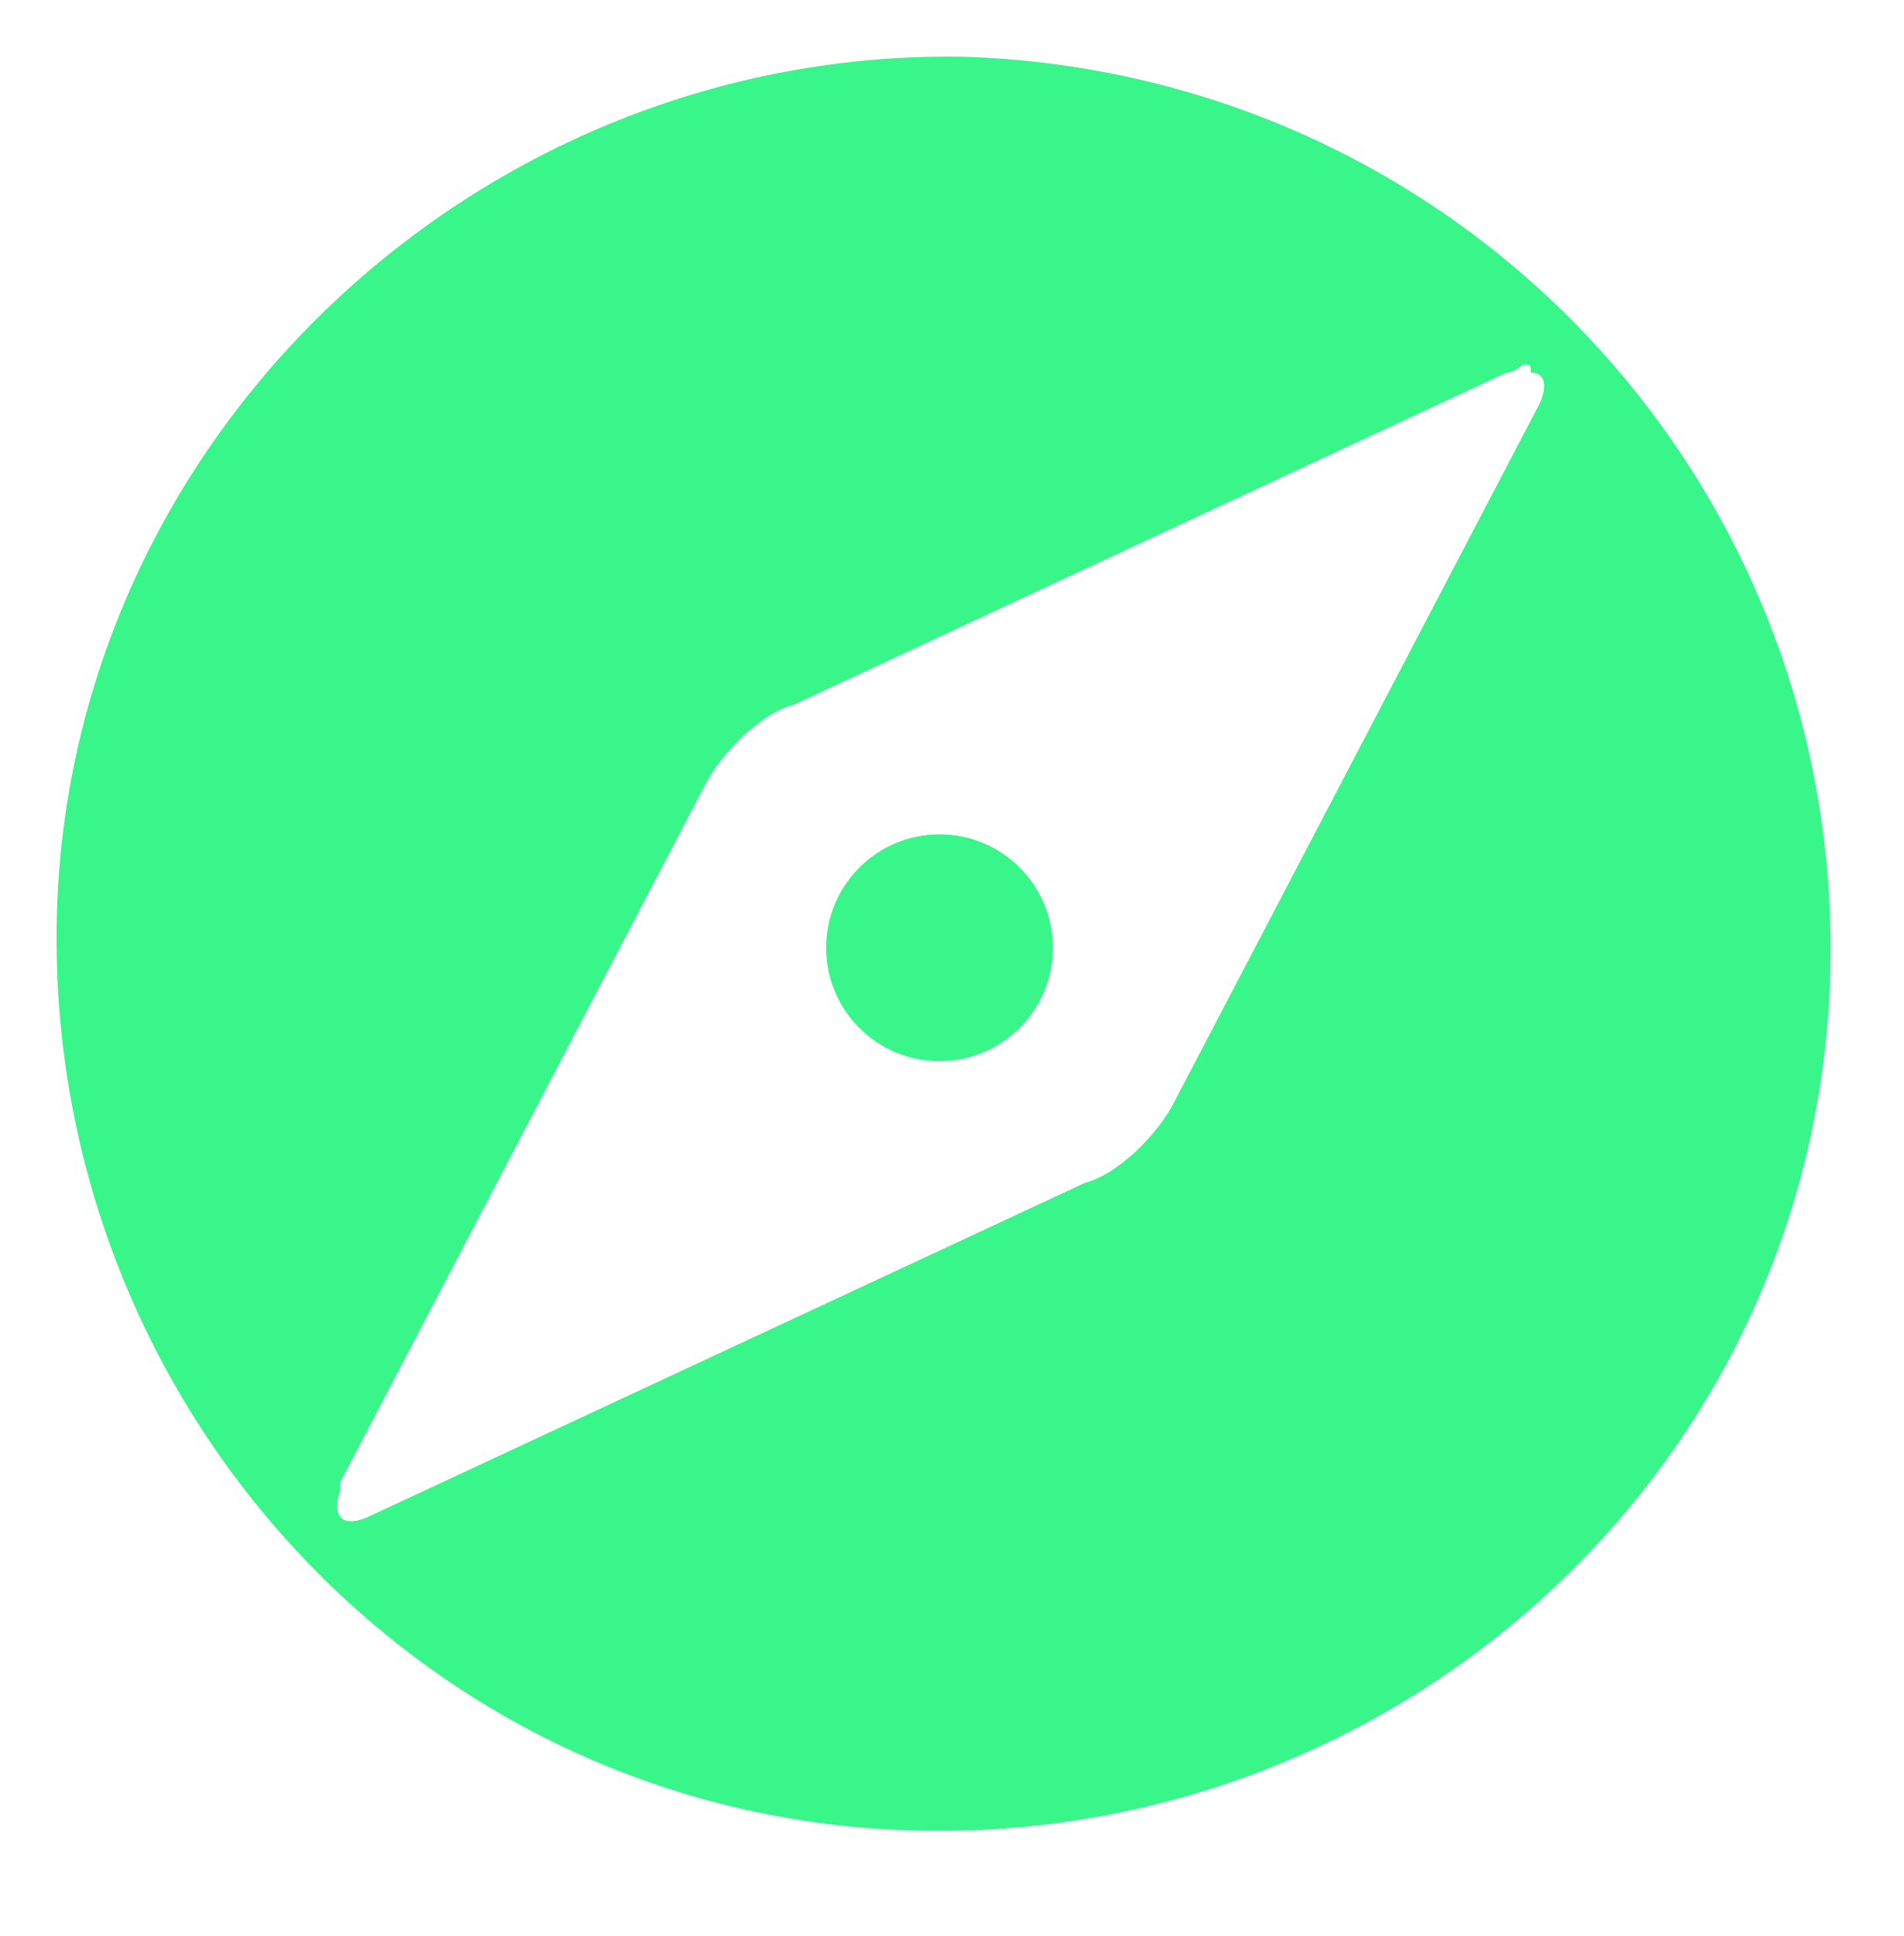
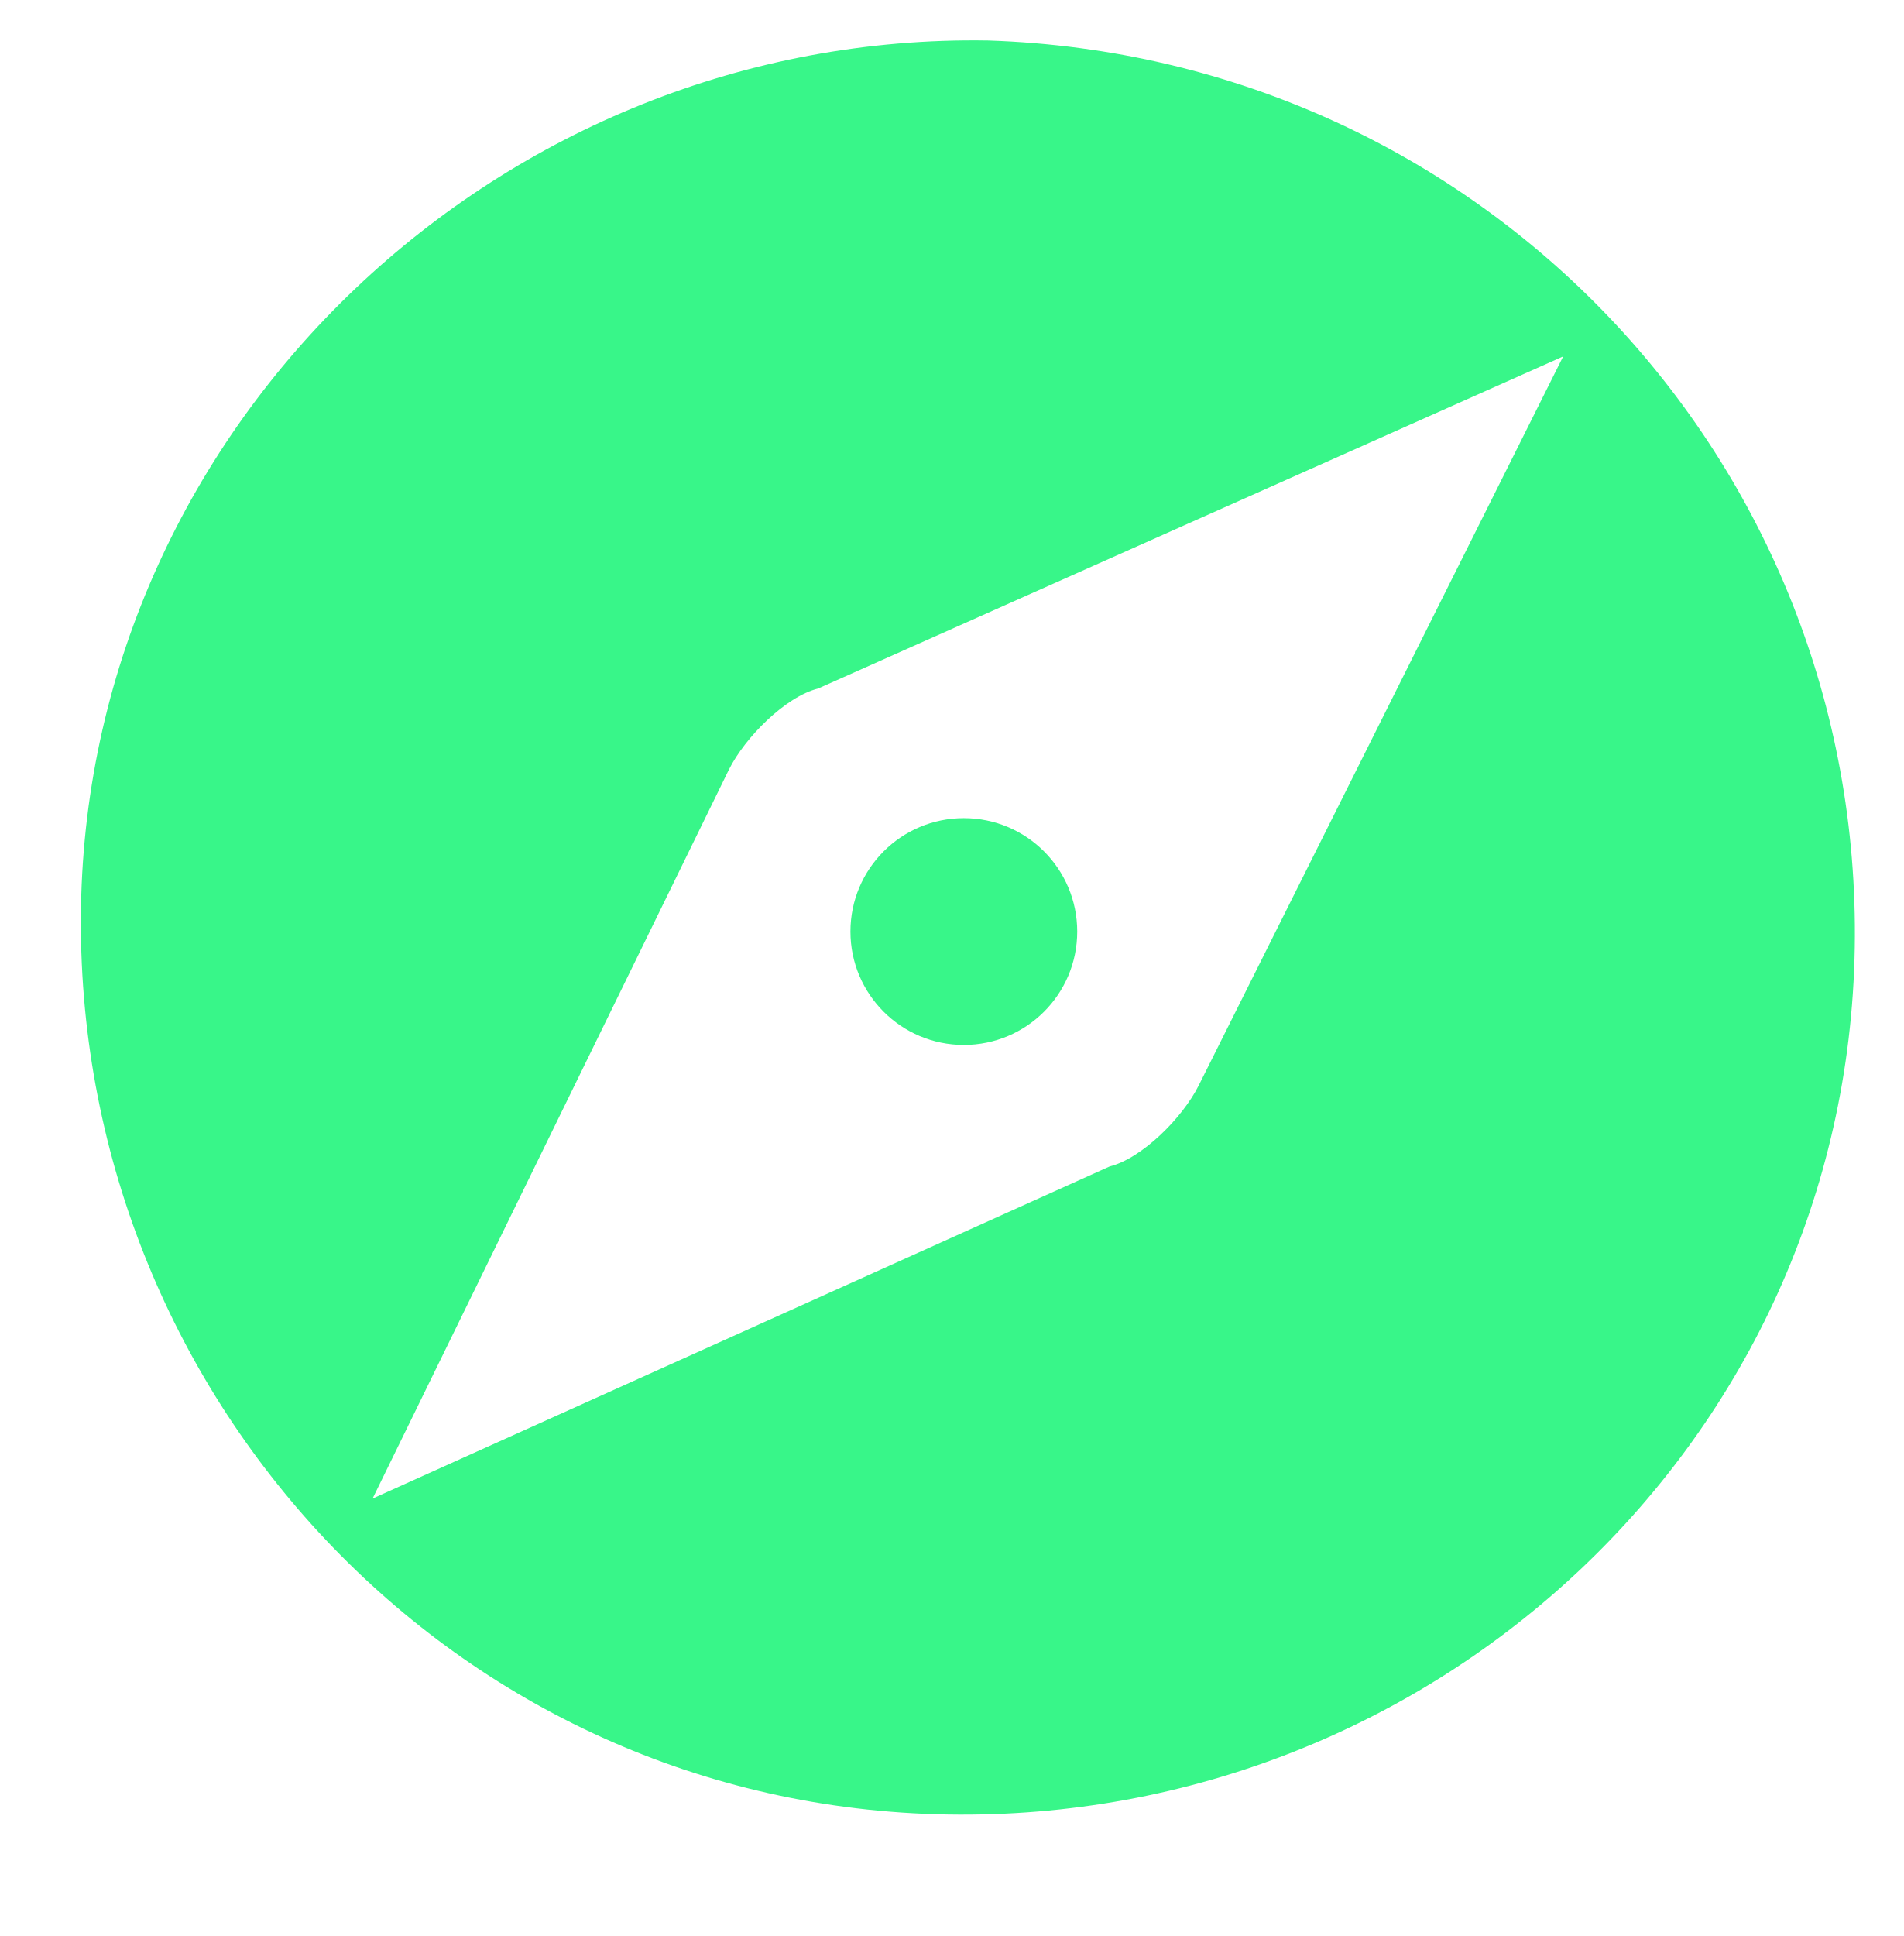
<svg xmlns="http://www.w3.org/2000/svg" version="1.1" id="Layer_1" x="0px" y="0px" viewBox="0 0 23.5 23.9" style="enable-background:new 0 0 23.5 23.9;" xml:space="preserve">
  <style type="text/css">
	.st0{fill:#38F689;}
</style>
-   <path class="st0" d="M11.9,0.7C5.9,0.6,0.8,5.4,0.7,11.4c-0.1,6,4.6,11.1,10.7,11.2c6,0.1,11.1-4.6,11.2-10.7  C22.7,5.9,18,0.9,11.9,0.7z M19,5l-4.5,8.6c-0.2,0.4-0.7,0.9-1.1,1l-8.8,4.1c-0.4,0.2-0.5,0-0.4-0.3c0,0,0,0,0-0.1l4.5-8.6  c0.2-0.4,0.7-0.9,1.1-1l8.8-4.1c0.1,0,0.2-0.1,0.2-0.1l0,0l0,0l0,0c0.1,0,0.1,0,0.1,0.1C19.1,4.6,19.1,4.8,19,5z" />
-   <circle class="st0" cx="11.6" cy="11.7" r="1.4" />
+   <path class="st0" d="M19.2,4.4L19.2,4.4l-0.2-0.1" />
+   <path class="st0" d="M12.2,0.5C6.2,0.4,1.1,5.2,1,11.2c-0.1,6,4.6,11.1,10.7,11.2c6,0.1,11.1-4.6,11.2-10.7  C23,5.7,18.3,0.7,12.2,0.5z M14.8,13.4c-0.2,0.4-0.7,0.9-1.1,1l-9.1,4.1l4.4-9c0.2-0.4,0.7-0.9,1.1-1l9.2-4.1L14.8,13.4z" />
+   <circle class="st0" cx="11.9" cy="11.5" r="1.4" />
</svg>
